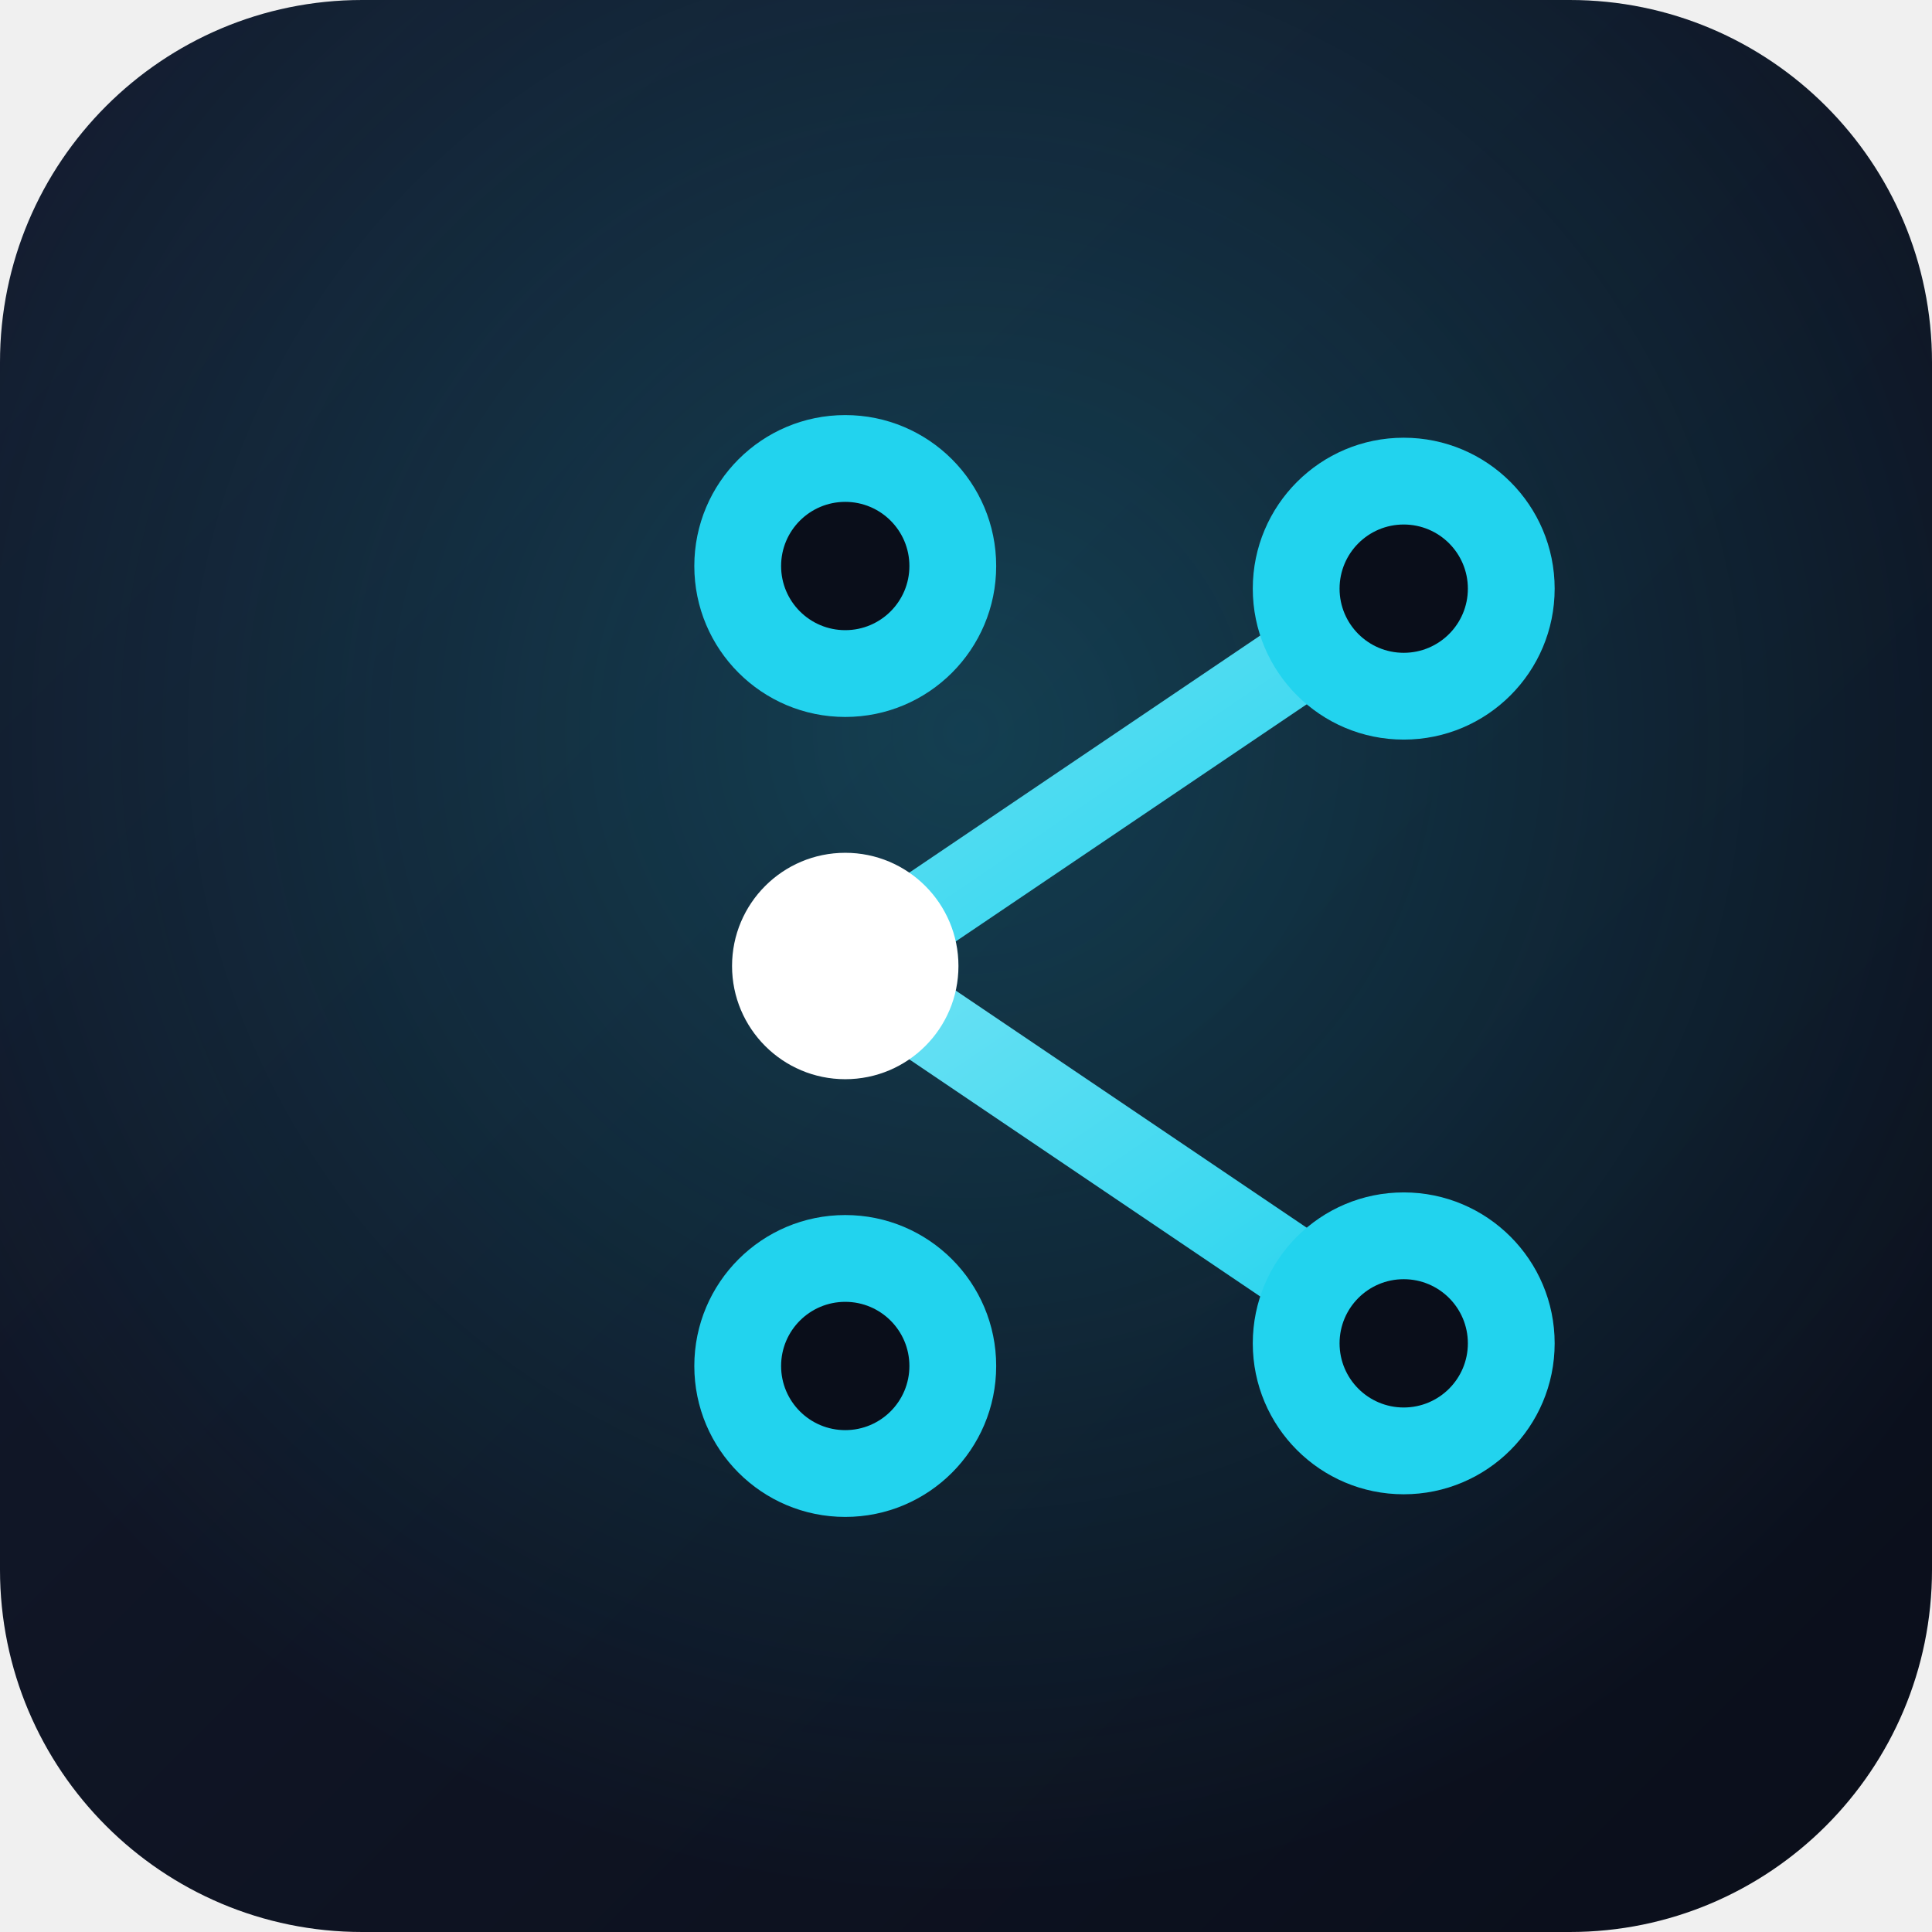
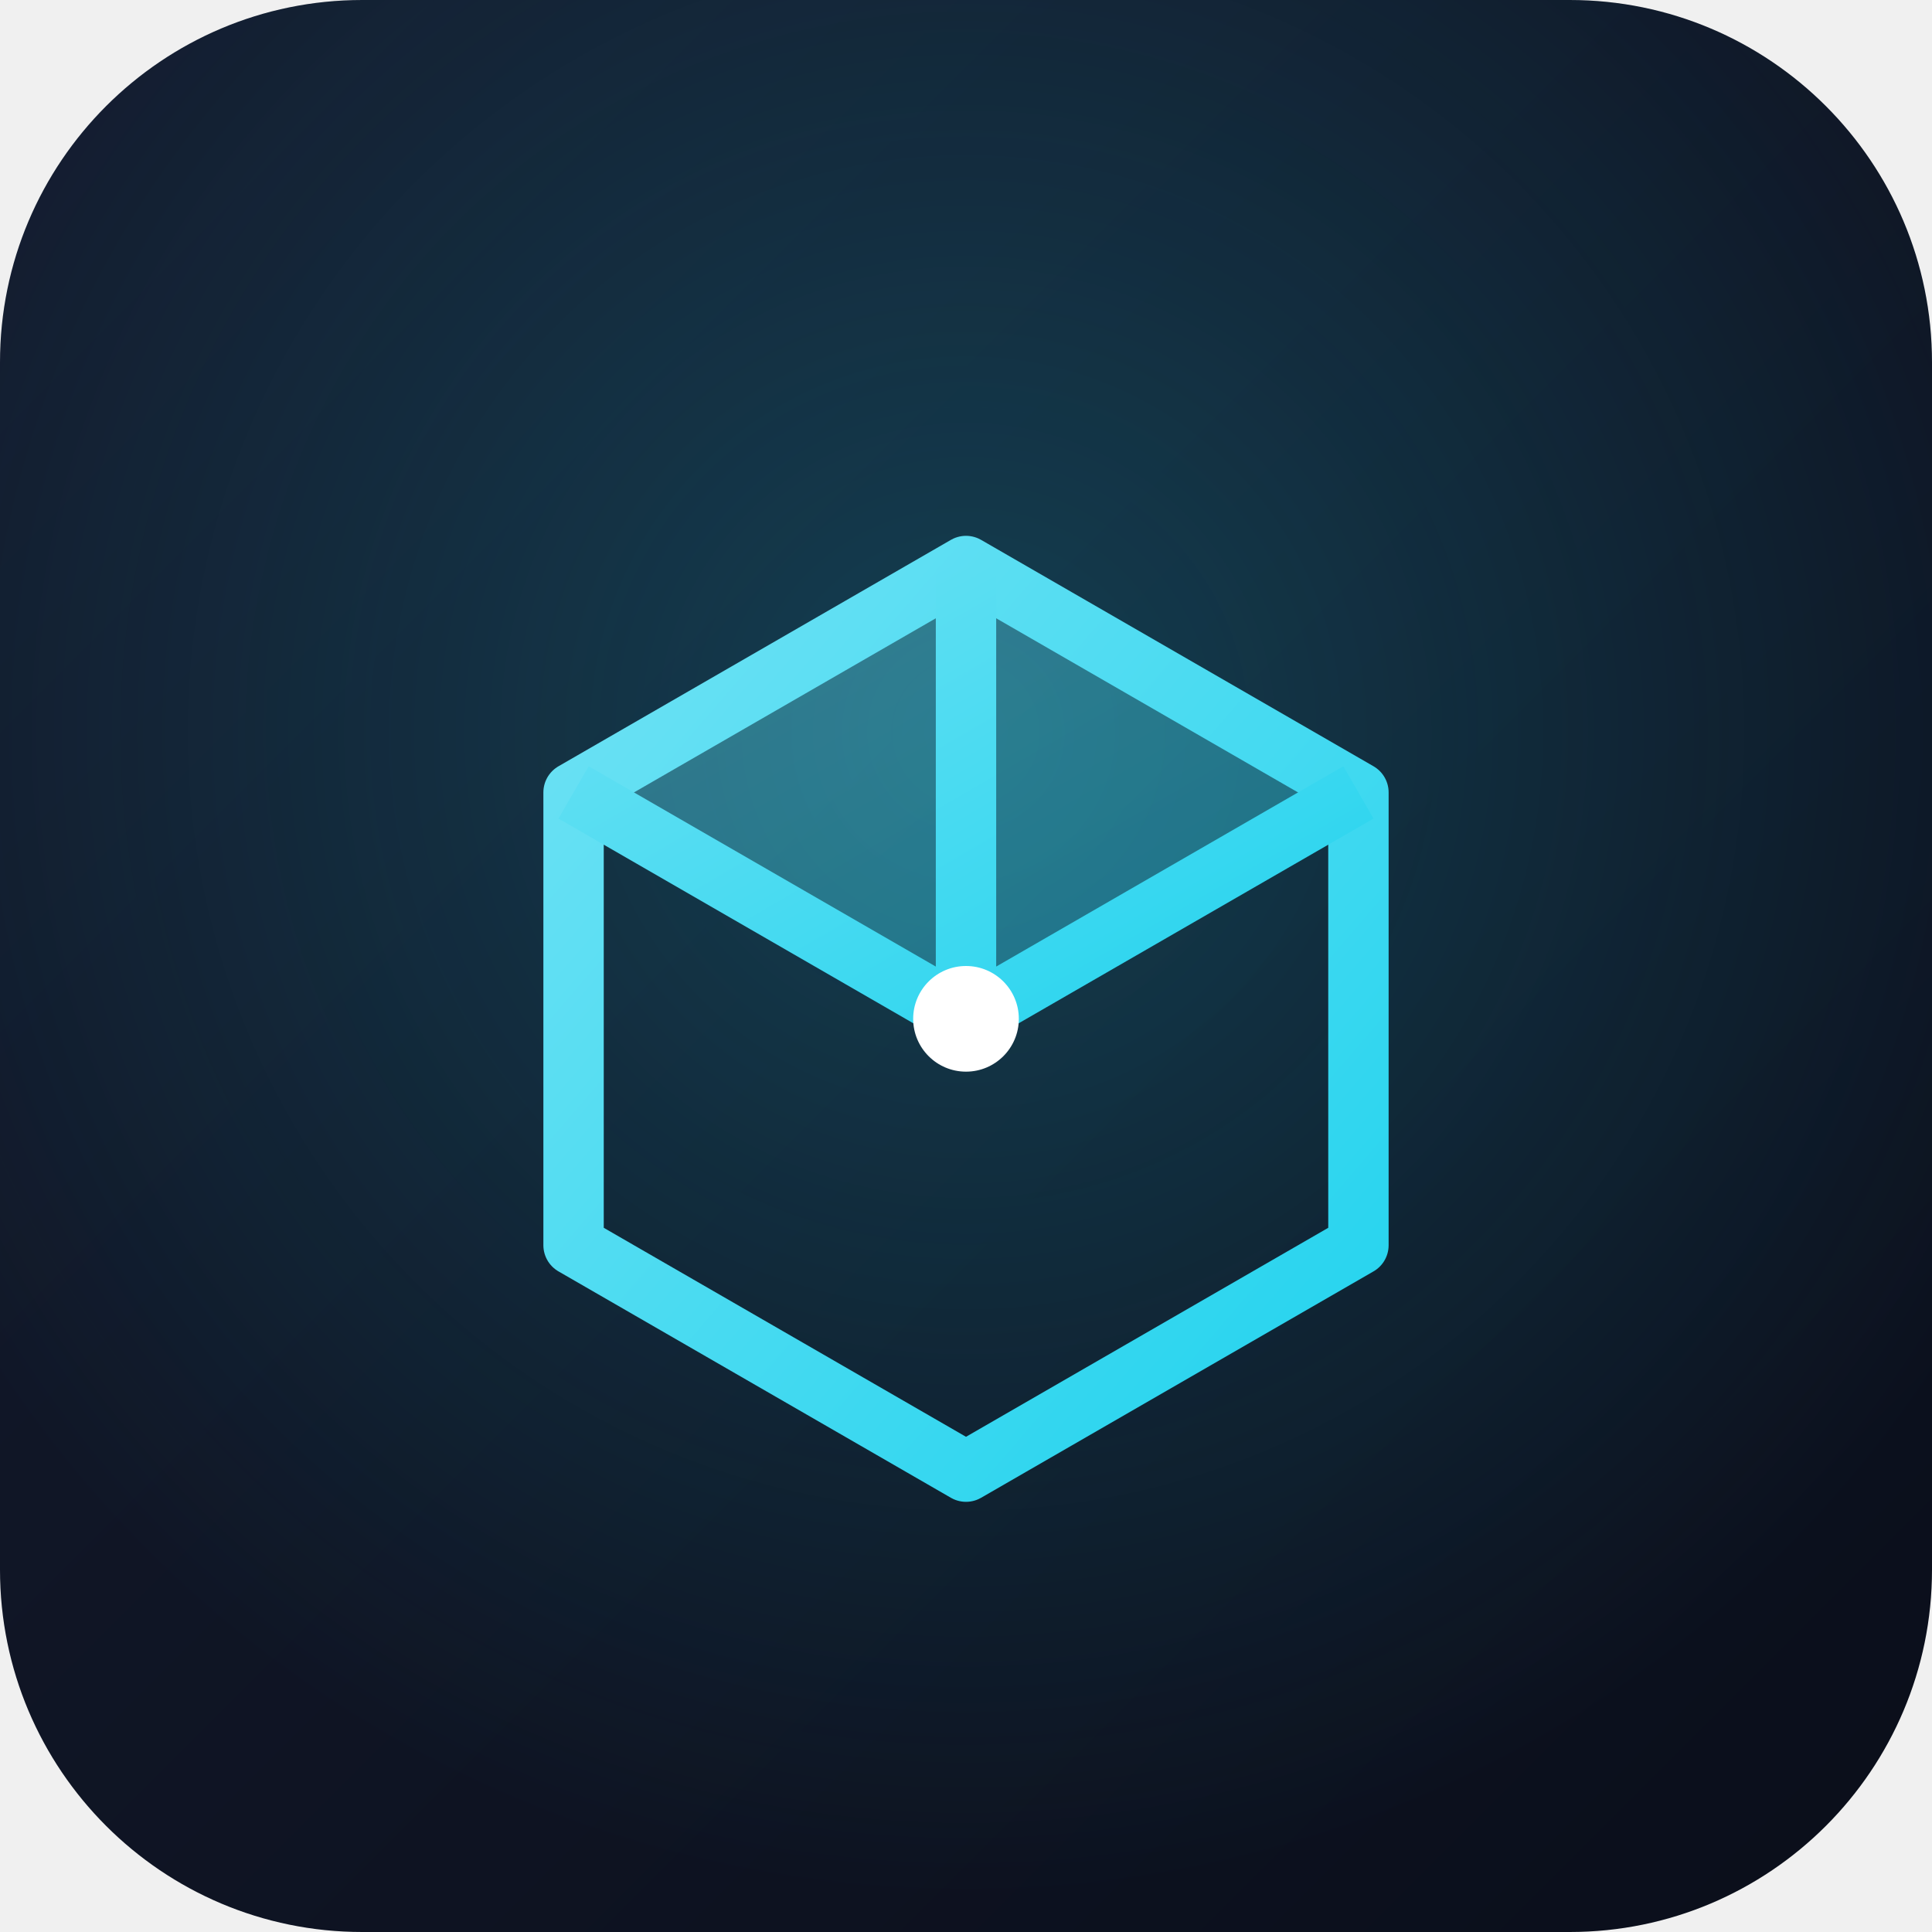
<svg xmlns="http://www.w3.org/2000/svg" viewBox="0 0 512 512" width="512" height="512">
  <defs>
    <linearGradient id="bg" x1="0" y1="0" x2="1" y2="1">
      <stop offset="0" stop-color="#141B2E" />
      <stop offset="1" stop-color="#0A0E1A" />
    </linearGradient>
    <linearGradient id="arm" x1="0" y1="0" x2="1" y2="1">
      <stop offset="0" stop-color="#6fe2f4" />
      <stop offset="1" stop-color="#22D3EE" />
    </linearGradient>
    <radialGradient id="glow" cx="0.5" cy="0.38" r="0.6">
      <stop offset="0" stop-color="#22D3EE" stop-opacity="0.22" />
      <stop offset="1" stop-color="#22D3EE" stop-opacity="0" />
    </radialGradient>
  </defs>
  <rect width="512" height="512" rx="96" fill="url(#bg)" />
  <rect width="512" height="512" rx="96" fill="url(#glow)" />
-   <g stroke="url(#arm)" stroke-width="22" stroke-linecap="round" fill="none">
-     <line x1="224" y1="150" x2="224" y2="362" />
-     <line x1="224" y1="256" x2="372" y2="156" />
-     <line x1="224" y1="256" x2="372" y2="356" />
+   <path d="M256 150 L360 210 L256 270 L152 210 Z" fill="url(#arm)" opacity="0.4" />
+   <g fill="none" stroke="url(#arm)" stroke-width="16" stroke-linejoin="round">
+     <path d="M256 150 L360 210 V330 L256 390 L152 330 V210 Z" />
+     <path d="M256 150 V270 M256 270 L360 210 M256 270 L152 210" />
  </g>
-   <circle cx="224" cy="150" r="40" fill="#22D3EE" />
-   <circle cx="224" cy="150" r="17" fill="#0A0E1A" />
-   <circle cx="224" cy="362" r="40" fill="#22D3EE" />
-   <circle cx="224" cy="362" r="17" fill="#0A0E1A" />
-   <circle cx="372" cy="156" r="40" fill="#22D3EE" />
-   <circle cx="372" cy="156" r="17" fill="#0A0E1A" />
-   <circle cx="372" cy="356" r="40" fill="#22D3EE" />
-   <circle cx="372" cy="356" r="17" fill="#0A0E1A" />
-   <circle cx="224" cy="256" r="30" fill="#FFFFFF" />
+   <circle cx="256" cy="270" r="14" fill="#fff" />
</svg>
